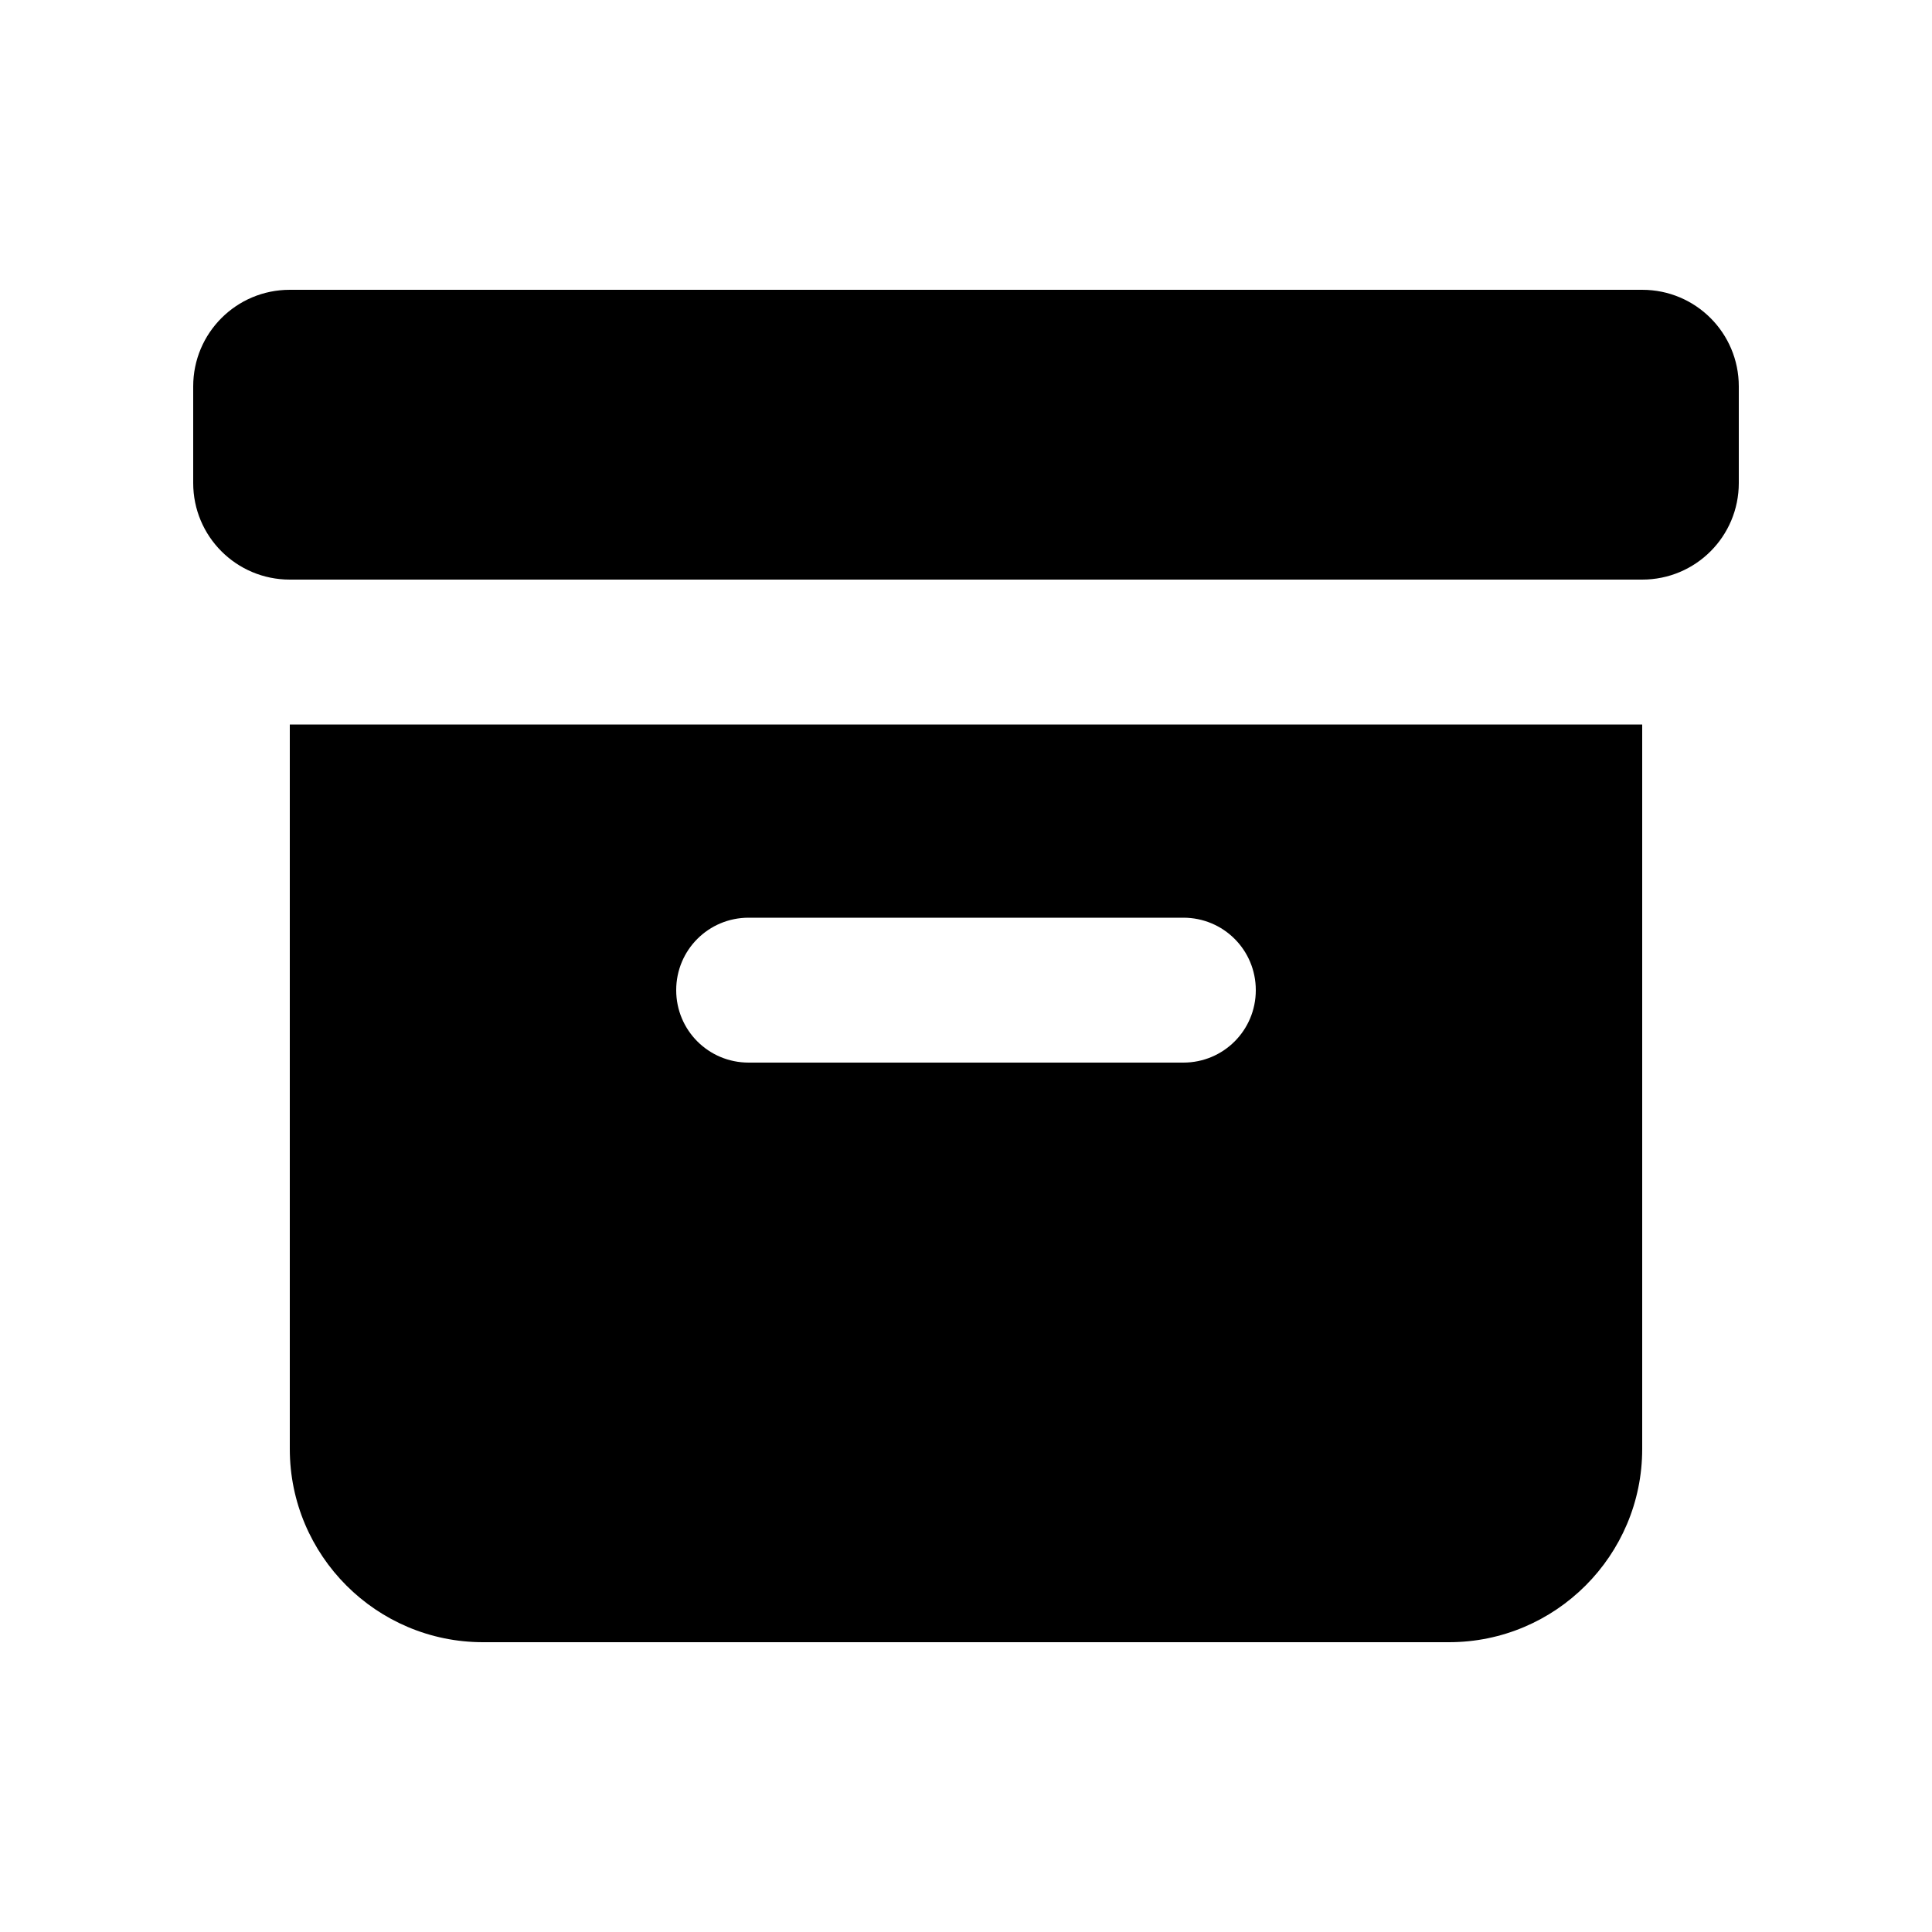
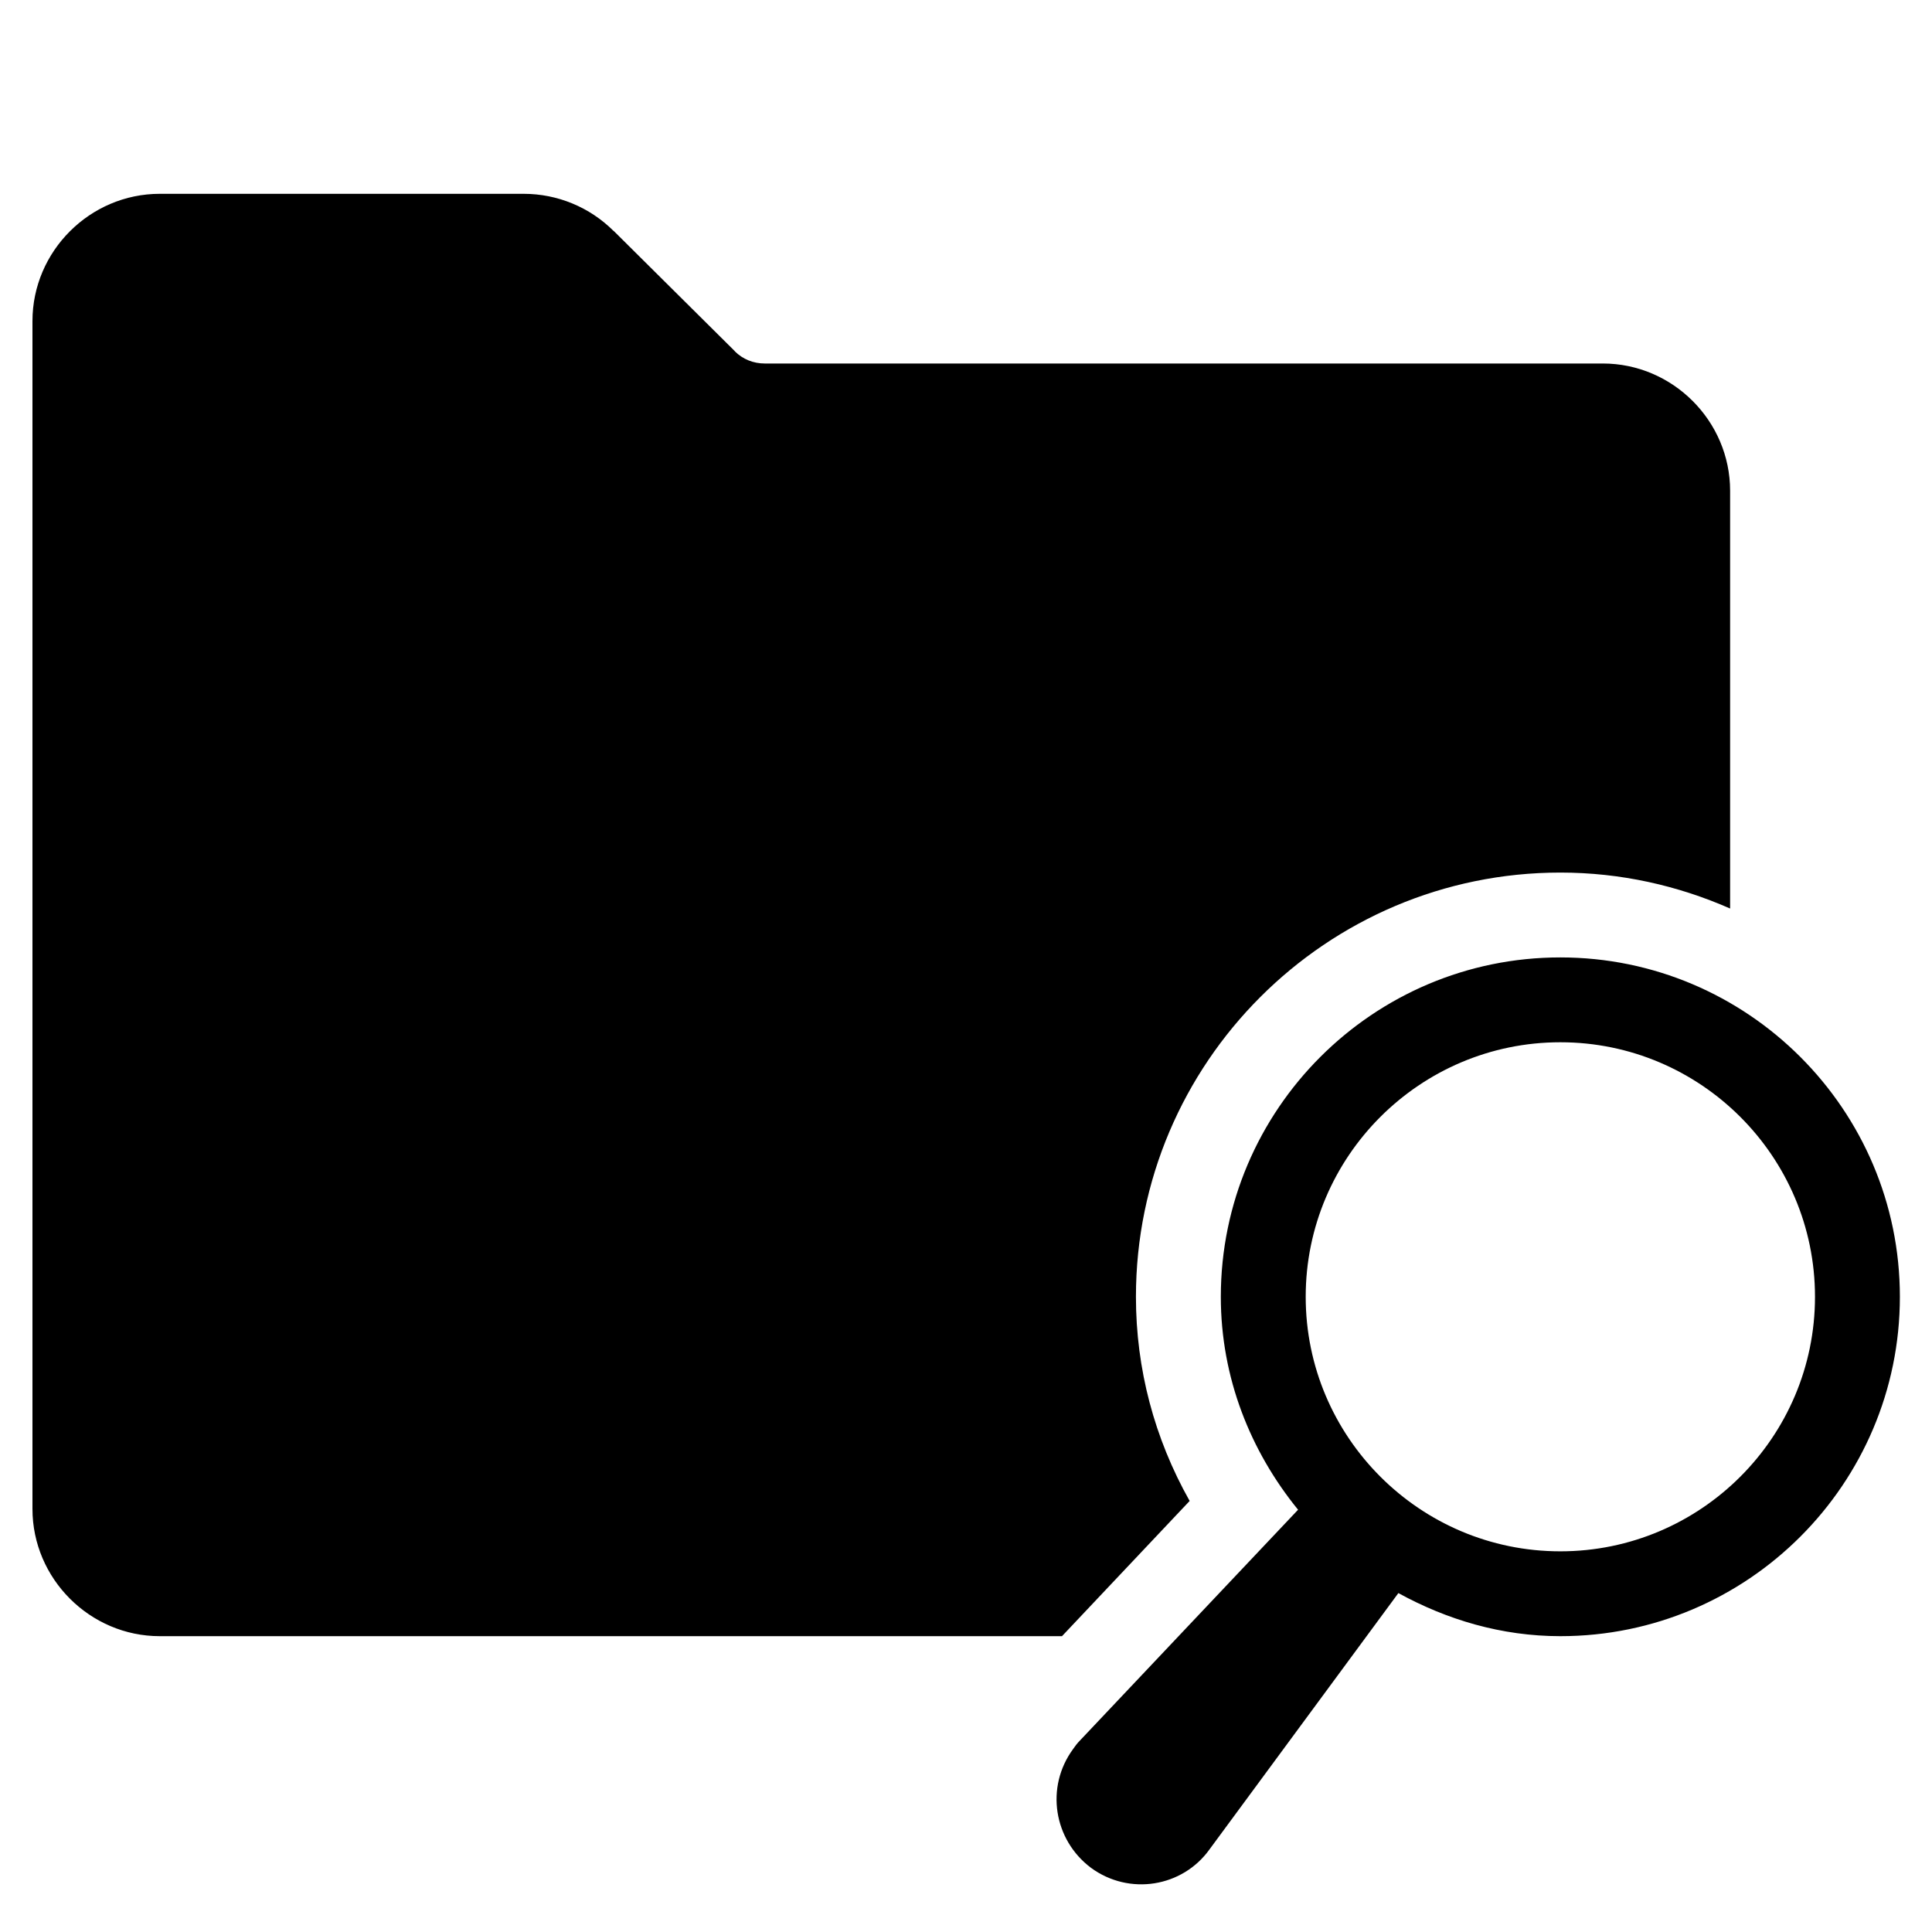
- <svg xmlns="http://www.w3.org/2000/svg" viewBox="0 0 640 640">
-   <path d="M64 128C64 110.3 78.3 96 96 96L544 96C561.7 96 576 110.3 576 128L576 160C576 177.7 561.7 192 544 192L96 192C78.3 192 64 177.7 64 160L64 128zM96 240L544 240L544 480C544 515.3 515.3 544 480 544L160 544C124.7 544 96 515.3 96 480L96 240zM248 304C234.7 304 224 314.7 224 328C224 341.3 234.7 352 248 352L392 352C405.3 352 416 341.3 416 328C416 314.7 405.3 304 392 304L248 304z" />
+ <svg xmlns="http://www.w3.org/2000/svg" width="2000" zoomAndPan="magnify" viewBox="0 0 1500 1500" height="2000" preserveAspectRatio="xMidYMid meet" version="1.0">
+   <defs>
+     <clipPath id="12e49e8f1e">
+       <path d="M 25.309 150 L 1475.059 150 L 1475.059 1463 L 25.309 1463 Z M 25.309 150 " clip-rule="nonzero" />
+     </clipPath>
+   </defs>
+   <g clip-path="url(#12e49e8f1e)">
+     <path fill="#000000" d="M 124.059 150.477 C 69.82 150.477 25.203 195.07 25.203 249.285 L 25.203 1171.508 C 25.203 1225.656 69.82 1270.32 124.059 1270.32 L 824.527 1270.32 L 923.641 1165.332 C 896.227 1116.652 881.938 1062.82 881.938 1006.828 C 881.938 825.215 1029.754 677.461 1211.449 677.461 C 1258.371 677.461 1302.789 687.594 1343.254 705.379 L 1343.254 381.031 C 1343.254 326.816 1298.637 282.223 1244.398 282.223 L 593.742 282.223 C 584.977 282.223 576.703 278.961 570.445 272.703 L 570.445 272.574 L 476.352 179.168 L 476.352 179.297 C 457.836 160.785 432.688 150.477 406.59 150.477 Z M 1211.449 743.336 C 1066.066 743.336 947.84 861.512 947.84 1006.828 C 947.84 1069.734 970.914 1126.832 1007.82 1172.152 L 838.43 1351.375 C 836.453 1353.352 834.473 1355.961 833.152 1357.938 C 811.406 1387.578 818.059 1428.445 847.055 1450.184 C 876.711 1471.922 918.125 1465.289 939.215 1435.645 L 1085.695 1236.867 C 1123.258 1257.484 1165.648 1270.32 1211.449 1270.32 C 1356.828 1270.32 1475.059 1152.145 1475.059 1006.828 C 1475.059 861.512 1356.828 743.336 1211.449 743.336 Z M 1211.449 809.207 C 1320.453 809.207 1409.156 897.871 1409.156 1006.828 C 1409.156 1115.781 1320.453 1204.445 1211.449 1204.445 C 1102.445 1204.445 1013.742 1115.781 1013.742 1006.828 C 1013.742 897.871 1102.445 809.207 1211.449 809.207 Z M 1211.449 809.207 " fill-opacity="1" fill-rule="nonzero" />
+   </g>
</svg>
